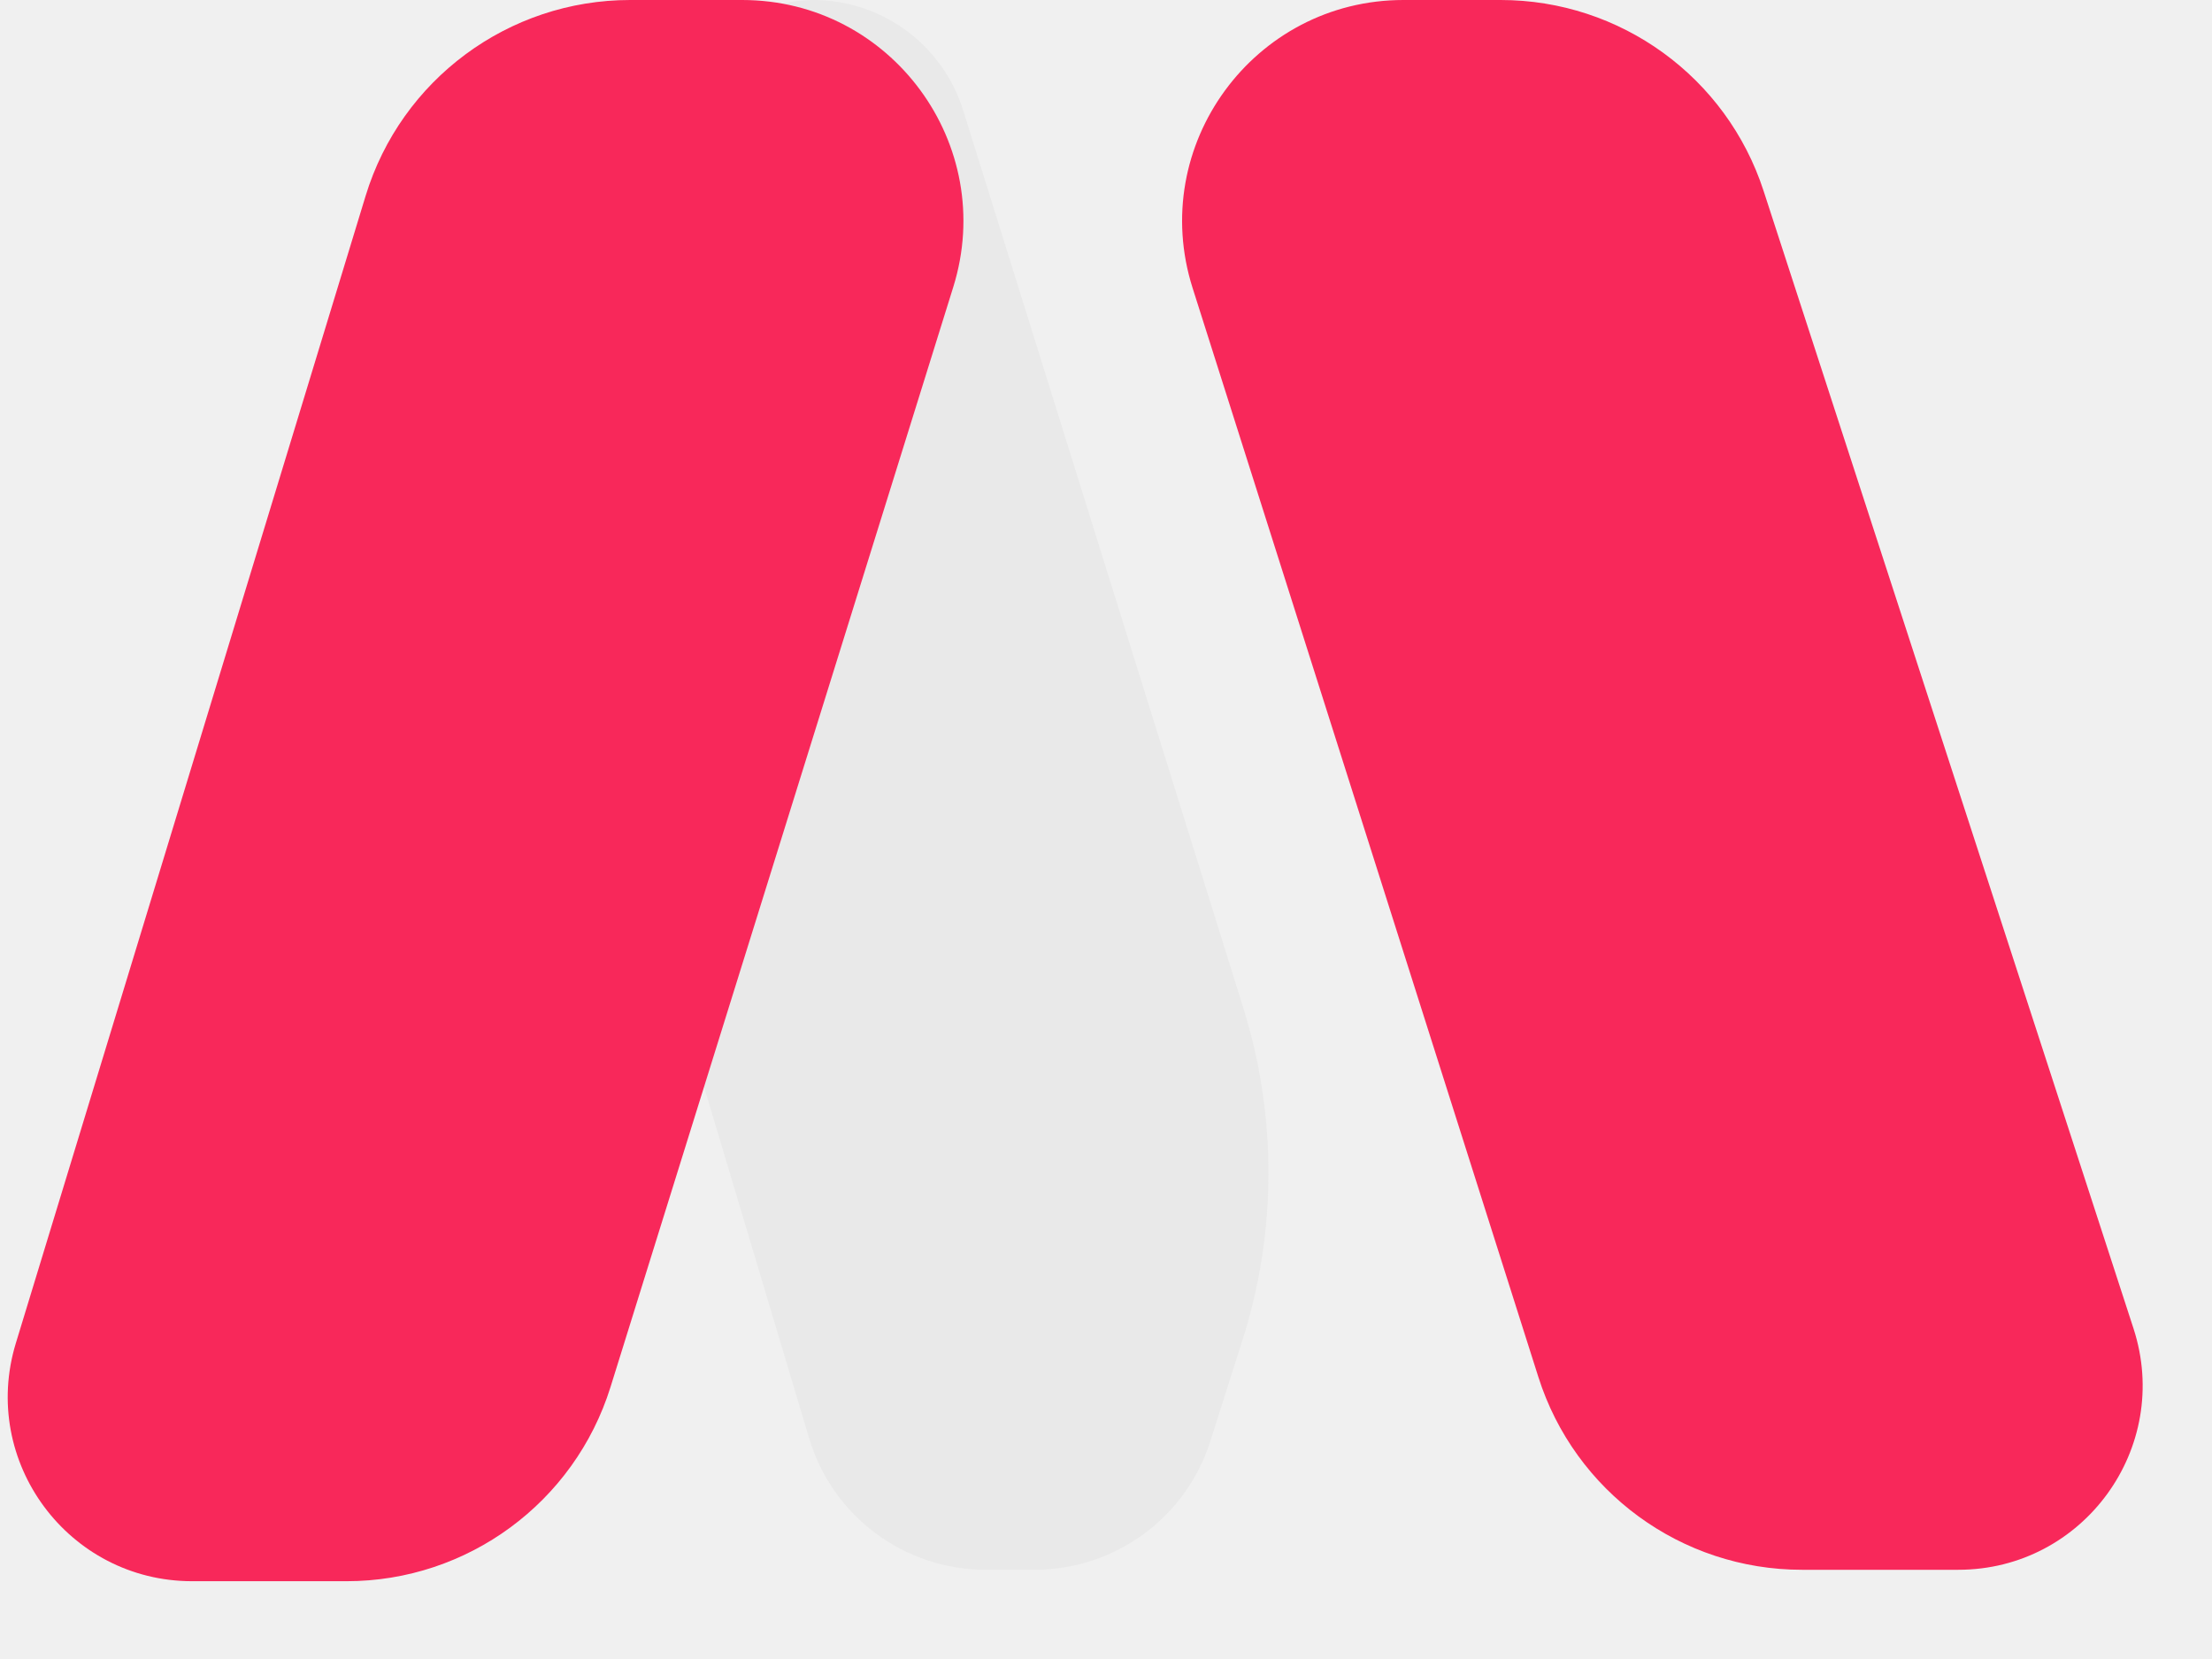
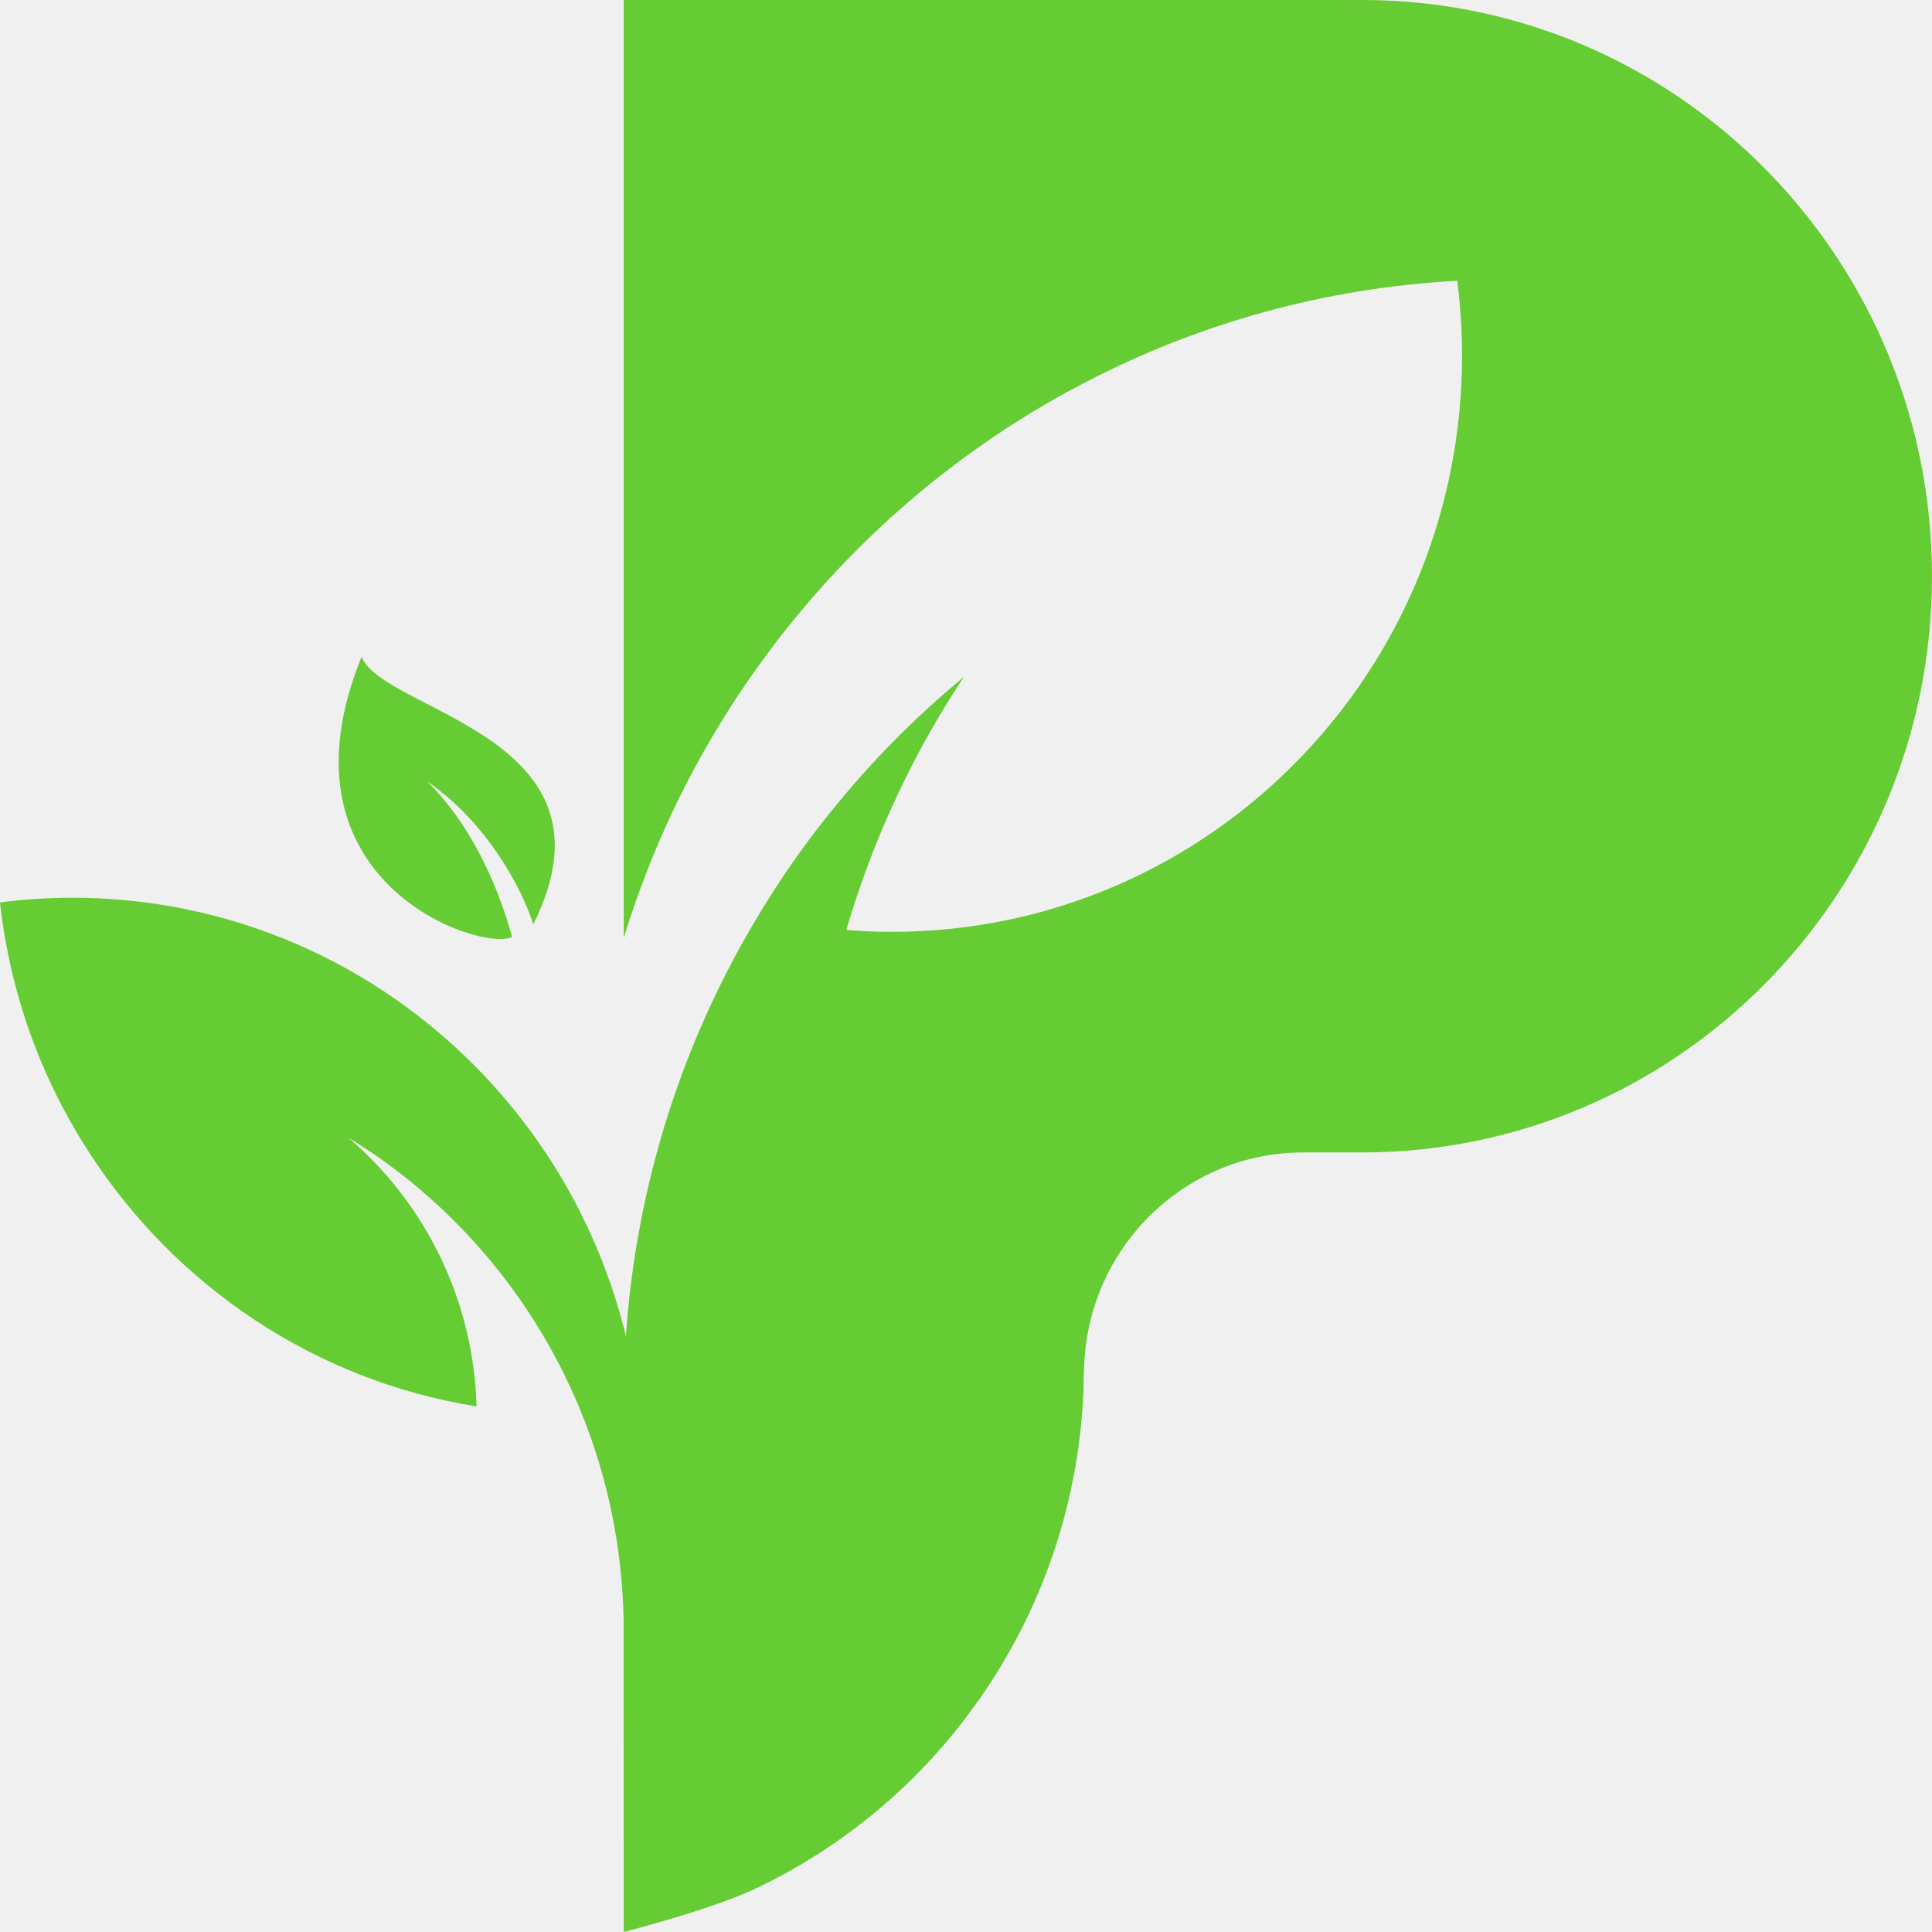
- <svg xmlns="http://www.w3.org/2000/svg" width="24" height="18" viewBox="0 0 24 18" fill="none">
-   <path d="M19.135 2.072L23.148 14.413C23.569 15.706 22.605 17.032 21.247 17.032H19.55C18.243 17.032 17.086 16.186 16.691 14.94L12.94 3.126C12.448 1.579 13.604 0 15.227 0H16.282C17.582 0 18.734 0.837 19.135 2.072Z" fill="#F8285A" />
-   <path d="M13.49 10.936L10.45 1.196C10.227 0.485 9.569 0 8.823 0C8.097 0 7.499 0.569 7.462 1.294L7.101 8.381C7.054 9.293 7.164 10.206 7.426 11.081L8.779 15.605C9.032 16.452 9.811 17.032 10.695 17.032H11.225C12.096 17.032 12.867 16.469 13.131 15.639L13.479 14.546C13.854 13.373 13.857 12.112 13.49 10.936Z" fill="#E9E9E9" />
-   <path d="M6.837 0H8.052C9.67 0 10.824 1.569 10.343 3.114L6.624 15.049C6.233 16.302 5.073 17.156 3.76 17.156H2.085C0.742 17.156 -0.22 15.858 0.172 14.573L3.967 2.125C4.352 0.863 5.517 0 6.837 0Z" fill="#F8285A" />
+ <svg xmlns="http://www.w3.org/2000/svg" xmlns:xlink="http://www.w3.org/1999/xlink" width="24px" height="24px" viewBox="0 0 24 24" version="1.1">
+   <defs>
+     <polygon id="path-1" points="0 0 24 0 24 24 0 24" />
+   </defs>
+   <g id="Page-1" stroke="none" stroke-width="1" fill="none" fill-rule="evenodd">
+     <g id="Group-3-Copy-2">
+       <mask id="mask-2" fill="white">
+         <use xlink:href="#path-1" />
+       </mask>
+       <g id="Clip-2" />
+       <path d="M16.654,0 C16.745,0.001 16.833,0 16.921,0 C19.436,0 21.646,1.327 22.901,3.326 C23.138,3.702 23.34,4.103 23.505,4.523 C23.787,5.243 23.957,6.021 23.992,6.835 C23.998,6.942 24,7.05 24,7.158 C24,11.111 20.831,14.316 16.921,14.316 L16.189,14.316 C14.685,14.316 13.466,15.549 13.466,17.069 L13.465,16.994 L13.458,17.302 C13.396,18.711 12.93,20.013 12.175,21.095 L11.996,21.341 C11.517,21.971 10.935,22.518 10.276,22.956 C10.003,23.139 9.717,23.302 9.419,23.445 C9.069,23.613 8.512,23.798 7.748,24 L7.747,20.134 C7.731,19.225 7.548,18.355 7.225,17.557 C6.69,16.232 5.774,15.105 4.614,14.316 C4.519,14.253 4.424,14.191 4.326,14.131 C4.396,14.191 4.464,14.253 4.53,14.316 C5.358,15.115 5.885,16.231 5.92,17.471 C3.908,17.15 2.177,15.971 1.107,14.316 C0.87,13.951 0.666,13.564 0.498,13.157 C0.491,13.14 0.484,13.123 0.477,13.105 C0.471,13.091 0.465,13.075 0.459,13.061 C0.229,12.478 0.071,11.857 0,11.21 C0.295,11.172 0.595,11.152 0.9,11.152 C1.318,11.152 1.727,11.189 2.125,11.259 C4.058,11.6 5.721,12.733 6.776,14.316 C6.947,14.572 7.101,14.839 7.237,15.117 C7.452,15.551 7.623,16.009 7.748,16.488 C7.757,16.525 7.767,16.562 7.775,16.599 C7.829,15.814 7.96,15.051 8.16,14.316 C8.445,13.269 8.872,12.282 9.418,11.376 C9.551,11.154 9.692,10.937 9.839,10.725 C10.019,10.466 10.21,10.215 10.411,9.973 C10.88,9.403 11.404,8.879 11.973,8.41 C11.495,9.131 11.096,9.909 10.787,10.732 C10.725,10.898 10.667,11.063 10.612,11.231 C10.578,11.337 10.545,11.444 10.513,11.552 C10.685,11.567 10.858,11.574 11.033,11.575 C11.049,11.575 11.067,11.575 11.083,11.575 C11.171,11.575 11.258,11.574 11.346,11.57 C12.087,11.543 12.8,11.401 13.466,11.159 C13.68,11.083 13.89,10.995 14.095,10.897 C16.084,9.951 17.567,8.095 18.018,5.859 C18.113,5.393 18.162,4.911 18.162,4.418 C18.162,4.195 18.152,3.976 18.132,3.759 C18.125,3.668 18.114,3.578 18.103,3.488 C16.438,3.577 14.868,4.026 13.466,4.758 C13.03,4.984 12.61,5.239 12.209,5.519 C11.33,6.132 10.539,6.866 9.862,7.697 C9.266,8.427 8.756,9.232 8.349,10.095 C8.23,10.349 8.119,10.608 8.018,10.871 C7.919,11.127 7.829,11.387 7.748,11.652 L7.748,0 Z M4.492,8.158 C4.762,8.849 7.793,9.139 6.625,11.482 C6.479,11.026 6.044,10.213 5.309,9.709 C5.813,10.206 6.162,10.918 6.362,11.639 C5.974,11.831 3.352,10.959 4.492,8.158 Z" id="Combined-Shape" fill="#66CC33" mask="url(#mask-2)" />
+     </g>
+   </g>
</svg>
